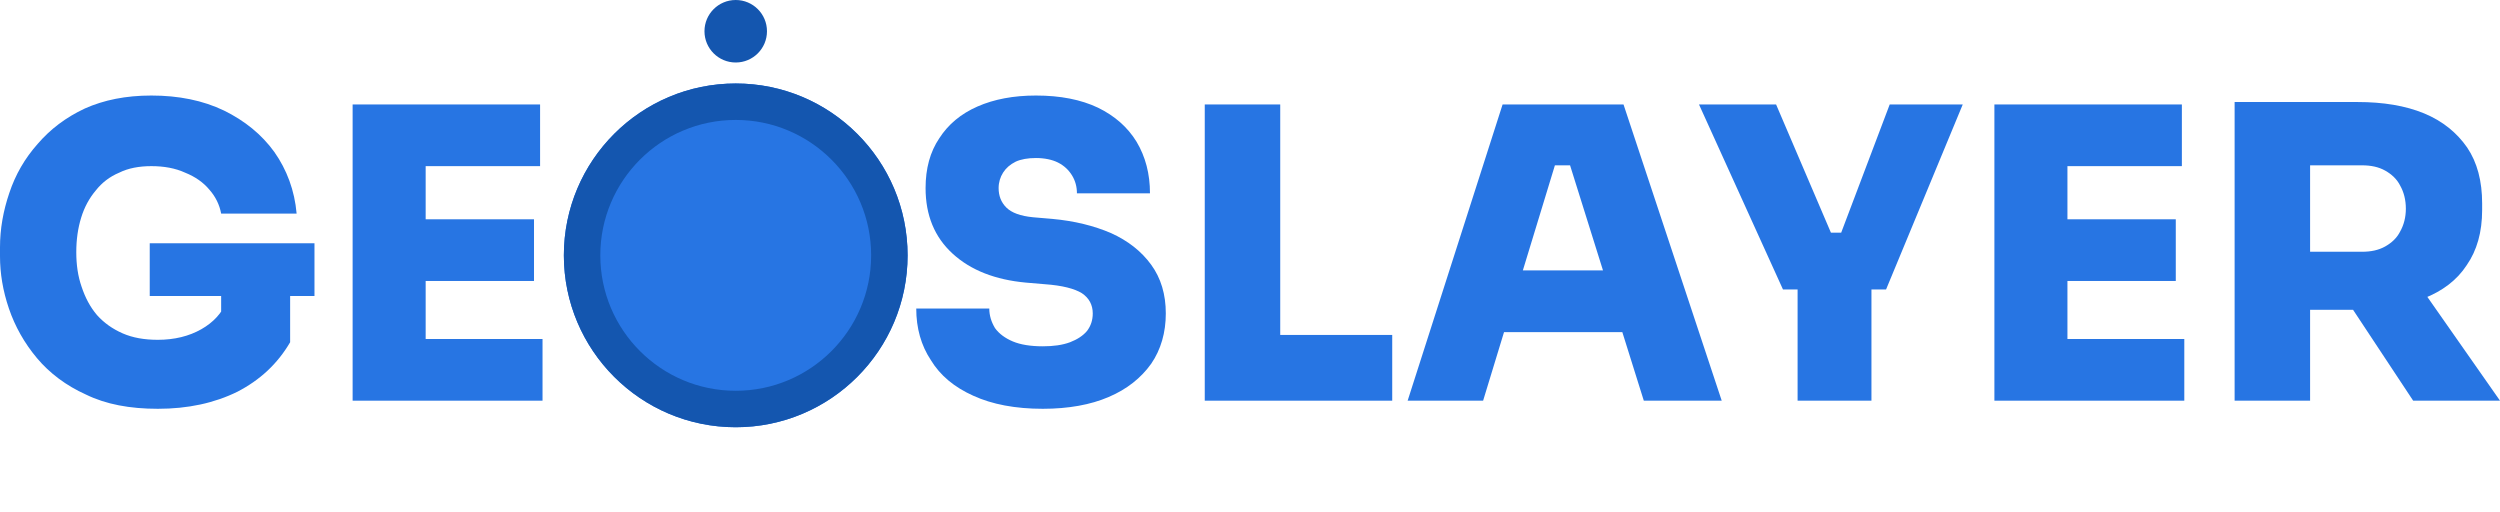
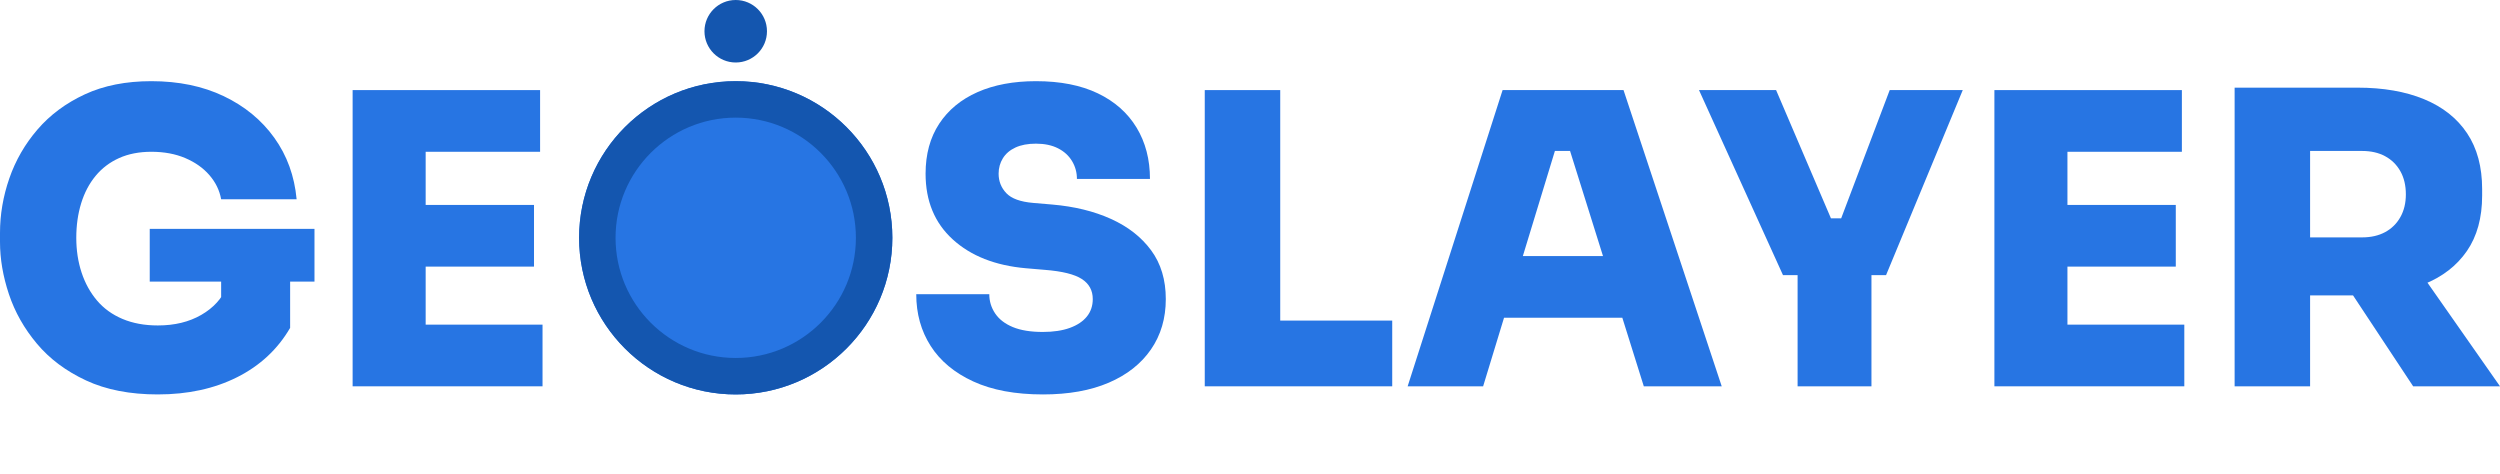
- <svg xmlns="http://www.w3.org/2000/svg" width="100%" height="100%" viewBox="0 0 2000 409" version="1.1" xml:space="preserve" style="fill-rule:evenodd;clip-rule:evenodd;stroke-linejoin:round;stroke-miterlimit:2;">
-   <g transform="matrix(0.3672,0,0,0.3672,-45.3565,57.08332)">
-     <g transform="matrix(884.0474,0,0,884.0474,89.92592,717.4795)">
-       <path d="M0.427,0.02C0.358,0.02 0.299,0.009 0.25,-0.015C0.201,-0.037 0.16,-0.068 0.129,-0.105C0.098,-0.142 0.075,-0.183 0.06,-0.227C0.045,-0.271 0.038,-0.314 0.038,-0.356L0.038,-0.378C0.038,-0.423 0.046,-0.468 0.061,-0.512C0.076,-0.557 0.099,-0.597 0.131,-0.633C0.162,-0.669 0.2,-0.698 0.247,-0.72C0.294,-0.741 0.348,-0.752 0.411,-0.752C0.478,-0.752 0.538,-0.74 0.59,-0.715C0.641,-0.69 0.683,-0.656 0.714,-0.613C0.745,-0.569 0.764,-0.518 0.769,-0.461L0.583,-0.461C0.579,-0.483 0.569,-0.503 0.554,-0.52C0.539,-0.538 0.519,-0.552 0.494,-0.562C0.47,-0.573 0.442,-0.578 0.411,-0.578C0.381,-0.578 0.354,-0.573 0.332,-0.562C0.308,-0.552 0.289,-0.537 0.274,-0.518C0.258,-0.499 0.246,-0.477 0.238,-0.451C0.23,-0.425 0.226,-0.397 0.226,-0.366C0.226,-0.335 0.23,-0.307 0.239,-0.281C0.248,-0.254 0.26,-0.231 0.277,-0.211C0.294,-0.192 0.315,-0.177 0.34,-0.166C0.365,-0.155 0.394,-0.15 0.427,-0.15C0.468,-0.15 0.504,-0.159 0.534,-0.176C0.564,-0.193 0.585,-0.216 0.597,-0.245L0.583,-0.135L0.583,-0.294L0.753,-0.294L0.753,-0.144C0.722,-0.091 0.679,-0.051 0.623,-0.022C0.566,0.006 0.501,0.02 0.427,0.02ZM0.407,-0.258L0.407,-0.388L0.813,-0.388L0.813,-0.258L0.407,-0.258Z" style="fill:rgb(39,117,227);fill-rule:nonzero;" />
+ <svg xmlns="http://www.w3.org/2000/svg" width="100%" height="100%" viewBox="0 0 480 91" version="1.1" xml:space="preserve" style="fill-rule:evenodd;clip-rule:evenodd;stroke-linejoin:round;stroke-miterlimit:2;">
+   <g>
+     <g>
+       <path d="M30.307,75.731c-5.35,0 -9.946,-0.896 -13.79,-2.688c-3.844,-1.792 -6.986,-4.142 -9.427,-7.051c-2.441,-2.909 -4.233,-6.077 -5.376,-9.505c-1.143,-3.428 -1.714,-6.778 -1.714,-10.05l0,-1.714c0,-3.532 0.597,-7.025 1.792,-10.479c1.195,-3.454 3,-6.583 5.415,-9.388c2.415,-2.805 5.441,-5.051 9.076,-6.739c3.636,-1.688 7.895,-2.532 12.777,-2.532c5.246,0 9.882,0.961 13.907,2.883c4.025,1.922 7.259,4.584 9.7,7.986c2.441,3.402 3.87,7.336 4.285,11.803l-14.491,0c-0.312,-1.714 -1.065,-3.259 -2.259,-4.636c-1.195,-1.376 -2.74,-2.467 -4.636,-3.272c-1.896,-0.805 -4.064,-1.208 -6.505,-1.208c-2.337,0 -4.402,0.403 -6.194,1.208c-1.792,0.805 -3.298,1.948 -4.519,3.428c-1.221,1.48 -2.143,3.233 -2.766,5.259c-0.623,2.026 -0.935,4.233 -0.935,6.622c0,2.389 0.338,4.61 1.013,6.661c0.675,2.052 1.662,3.844 2.961,5.376c1.298,1.532 2.935,2.714 4.908,3.545c1.974,0.831 4.233,1.247 6.778,1.247c3.22,0 5.999,-0.675 8.336,-2.026c2.337,-1.35 3.973,-3.142 4.908,-5.376l-1.091,8.57l0,-12.388l13.245,0l0,11.686c-2.389,4.103 -5.778,7.259 -10.167,9.466c-4.389,2.207 -9.466,3.311 -15.231,3.311Zm-1.558,-21.659l0,-10.128l31.631,0l0,10.128l-31.631,0Z" style="fill:#2775e3;fill-rule:nonzero;" />
+       <path d="M67.703,74.172l0,-56.874l14.024,0l0,56.874l-14.024,0Zm12.466,0l0,-11.842l23.996,0l0,11.842l-23.996,0Zm0,-22.983l0,-11.842l22.36,0l0,11.842l-22.36,0Zm0,-22.048l0,-11.842l23.529,0l0,11.842l-23.529,0Z" style="fill:#2775e3;fill-rule:nonzero;" />
+       <path d="M200.227,75.731c-5.298,0 -9.752,-0.831 -13.361,-2.493c-3.61,-1.662 -6.337,-3.934 -8.18,-6.817c-1.844,-2.883 -2.766,-6.194 -2.766,-9.933l14.024,0c0,1.35 0.377,2.584 1.13,3.701c0.753,1.117 1.883,1.987 3.389,2.61c1.506,0.623 3.428,0.935 5.765,0.935c2.026,0 3.753,-0.26 5.181,-0.779c1.428,-0.519 2.519,-1.247 3.272,-2.181c0.753,-0.935 1.13,-2.052 1.13,-3.35c0,-1.662 -0.701,-2.948 -2.104,-3.857c-1.402,-0.909 -3.766,-1.493 -7.09,-1.753l-3.662,-0.312c-5.869,-0.519 -10.544,-2.363 -14.024,-5.532c-3.48,-3.168 -5.22,-7.375 -5.22,-12.621c0,-3.74 0.87,-6.934 2.61,-9.583c1.74,-2.649 4.194,-4.675 7.362,-6.077c3.168,-1.402 6.908,-2.104 11.219,-2.104c4.675,0 8.635,0.779 11.881,2.337c3.246,1.558 5.726,3.753 7.44,6.583c1.714,2.831 2.571,6.116 2.571,9.856l-14.024,0c0,-1.247 -0.312,-2.389 -0.935,-3.428c-0.623,-1.039 -1.519,-1.857 -2.688,-2.454c-1.169,-0.597 -2.584,-0.896 -4.246,-0.896c-1.558,0 -2.87,0.247 -3.934,0.74c-1.065,0.493 -1.87,1.182 -2.415,2.065c-0.545,0.883 -0.818,1.87 -0.818,2.961c0,1.454 0.493,2.701 1.48,3.74c0.987,1.039 2.701,1.662 5.142,1.87l3.662,0.312c4.259,0.364 8.025,1.286 11.297,2.766c3.272,1.48 5.843,3.493 7.713,6.038c1.87,2.545 2.805,5.661 2.805,9.349c0,3.688 -0.948,6.908 -2.844,9.661c-1.896,2.753 -4.597,4.882 -8.103,6.389c-3.506,1.506 -7.726,2.259 -12.66,2.259Z" style="fill:#2775e3;fill-rule:nonzero;" />
+       <path d="M231.313,74.172l0,-56.874l14.491,0l0,56.874l-14.491,0Zm12.933,0l0,-12.621l23.061,0l0,12.621l-23.061,0Z" style="fill:#2775e3;fill-rule:nonzero;" />
+       <path d="M270.268,74.172l18.231,-56.874l23.217,0l18.854,56.874l-14.959,0l-14.647,-46.746l4.129,1.558l-10.284,0l4.207,-1.558l-14.257,46.746l-14.491,0Zm14.881,-13.167l4.363,-11.842l21.581,0l4.363,11.842l-30.307,0Z" style="fill:#2775e3;fill-rule:nonzero;" />
+       <path d="M342.334,52.825l-16.127,-35.527l14.803,0l10.829,25.321l-2.026,-0.701l5.609,0l-2.181,0.701l9.583,-25.321l14.024,0l-14.725,35.527l-19.789,0Zm2.805,21.347l0,-23.217l14.18,0l0,23.217l-14.18,0Z" style="fill:#2775e3;fill-rule:nonzero;" />
+       <path d="M382.925,74.172l0,-56.874l14.024,0l0,56.874l-14.024,0Zm12.466,0l0,-11.842l23.996,0l0,11.842l-23.996,0Zm0,-22.983l0,-11.842l22.36,0l0,11.842l-22.36,0Zm0,-22.048l0,-11.842l23.529,0l0,11.842l-23.529,0Z" style="fill:#2775e3;fill-rule:nonzero;" />
+       <path d="M429.047,74.172l0,-57.341l14.491,0l0,57.341l-14.491,0Zm34.28,0l-15.971,-24.152l15.738,0l16.906,24.152l-16.673,0Zm-23.451,-17.452l0,-11.141l13.634,0c1.714,0 3.194,-0.338 4.441,-1.013c1.247,-0.675 2.22,-1.636 2.922,-2.883c0.701,-1.247 1.052,-2.701 1.052,-4.363c0,-1.714 -0.351,-3.194 -1.052,-4.441c-0.701,-1.247 -1.675,-2.207 -2.922,-2.883c-1.247,-0.675 -2.727,-1.013 -4.441,-1.013l-13.634,0l0,-12.154l12.777,0c4.934,0 9.193,0.74 12.777,2.22c3.584,1.48 6.337,3.662 8.258,6.544c1.922,2.883 2.883,6.453 2.883,10.713l0,1.247c0,4.259 -0.974,7.804 -2.922,10.635c-1.948,2.831 -4.701,4.96 -8.258,6.389c-3.558,1.428 -7.804,2.143 -12.738,2.143l-12.777,0Z" style="fill:#2775e3;fill-rule:nonzero;" />
    </g>
-     <g transform="matrix(884.0474,0,0,884.0474,826.3374,717.4795)">
-       <path d="M0.074,-0L0.074,-0.73L0.254,-0.73L0.254,-0L0.074,-0ZM0.234,-0L0.234,-0.152L0.542,-0.152L0.542,-0L0.234,-0ZM0.234,-0.295L0.234,-0.447L0.521,-0.447L0.521,-0.295L0.234,-0.295ZM0.234,-0.578L0.234,-0.73L0.536,-0.73L0.536,-0.578L0.234,-0.578Z" style="fill:rgb(39,117,227);fill-rule:nonzero;" />
-     </g>
-     <g transform="matrix(884.0474,0,0,884.0474,1342.621,717.4795)">
-       <path d="M0.432,0.02C0.365,0.02 0.307,0.009 0.258,-0.015C0.209,-0.037 0.168,-0.068 0.135,-0.105C0.102,-0.143 0.078,-0.184 0.062,-0.228C0.046,-0.272 0.038,-0.315 0.038,-0.356L0.038,-0.378C0.038,-0.424 0.046,-0.469 0.063,-0.513C0.08,-0.558 0.105,-0.598 0.138,-0.634C0.171,-0.67 0.212,-0.699 0.262,-0.72C0.31,-0.741 0.367,-0.752 0.432,-0.752C0.496,-0.752 0.553,-0.741 0.602,-0.72C0.651,-0.699 0.692,-0.67 0.725,-0.634C0.758,-0.598 0.784,-0.558 0.8,-0.513C0.818,-0.469 0.826,-0.424 0.826,-0.378L0.826,-0.356C0.826,-0.315 0.818,-0.272 0.801,-0.228C0.785,-0.184 0.761,-0.143 0.728,-0.105C0.695,-0.068 0.654,-0.037 0.605,-0.015C0.556,0.009 0.498,0.02 0.432,0.02ZM0.432,-0.154C0.464,-0.154 0.493,-0.159 0.518,-0.17C0.543,-0.181 0.565,-0.196 0.583,-0.215C0.601,-0.234 0.615,-0.257 0.624,-0.283C0.633,-0.308 0.638,-0.336 0.638,-0.366C0.638,-0.398 0.633,-0.427 0.624,-0.453C0.614,-0.479 0.6,-0.501 0.582,-0.52C0.564,-0.539 0.542,-0.553 0.517,-0.563C0.492,-0.573 0.463,-0.578 0.432,-0.578C0.4,-0.578 0.371,-0.573 0.346,-0.563C0.321,-0.553 0.299,-0.539 0.281,-0.52C0.263,-0.501 0.249,-0.479 0.24,-0.453C0.231,-0.427 0.226,-0.398 0.226,-0.366C0.226,-0.336 0.231,-0.308 0.24,-0.283C0.249,-0.257 0.263,-0.234 0.281,-0.215C0.299,-0.196 0.321,-0.181 0.346,-0.17C0.371,-0.159 0.4,-0.154 0.432,-0.154Z" style="fill:rgb(39,117,227);fill-rule:nonzero;" />
-     </g>
-     <g transform="matrix(884.0474,0,0,884.0474,2100.25,717.4795)">
-       <path d="M0.334,0.02C0.266,0.02 0.209,0.009 0.163,-0.012C0.116,-0.033 0.081,-0.062 0.058,-0.1C0.034,-0.136 0.022,-0.179 0.022,-0.227L0.202,-0.227C0.202,-0.21 0.207,-0.194 0.216,-0.179C0.226,-0.165 0.241,-0.154 0.26,-0.146C0.279,-0.138 0.304,-0.134 0.334,-0.134C0.36,-0.134 0.382,-0.137 0.401,-0.144C0.419,-0.151 0.433,-0.16 0.443,-0.172C0.452,-0.184 0.457,-0.198 0.457,-0.215C0.457,-0.236 0.448,-0.253 0.43,-0.265C0.412,-0.276 0.382,-0.284 0.339,-0.287L0.292,-0.291C0.217,-0.298 0.157,-0.321 0.112,-0.362C0.067,-0.403 0.045,-0.457 0.045,-0.524C0.045,-0.572 0.056,-0.613 0.079,-0.647C0.101,-0.681 0.132,-0.707 0.173,-0.725C0.214,-0.743 0.262,-0.752 0.317,-0.752C0.377,-0.752 0.428,-0.742 0.47,-0.722C0.511,-0.702 0.543,-0.674 0.565,-0.638C0.587,-0.601 0.598,-0.559 0.598,-0.511L0.418,-0.511C0.418,-0.527 0.414,-0.542 0.406,-0.555C0.398,-0.568 0.387,-0.579 0.371,-0.587C0.357,-0.594 0.338,-0.598 0.317,-0.598C0.297,-0.598 0.28,-0.595 0.267,-0.589C0.253,-0.582 0.243,-0.573 0.236,-0.562C0.229,-0.551 0.225,-0.538 0.225,-0.524C0.225,-0.505 0.231,-0.489 0.244,-0.476C0.257,-0.463 0.279,-0.455 0.31,-0.452L0.357,-0.448C0.412,-0.443 0.46,-0.431 0.502,-0.413C0.544,-0.394 0.577,-0.368 0.601,-0.335C0.625,-0.302 0.637,-0.262 0.637,-0.215C0.637,-0.168 0.625,-0.126 0.601,-0.091C0.576,-0.056 0.541,-0.028 0.496,-0.009C0.452,0.01 0.397,0.02 0.334,0.02Z" style="fill:rgb(39,117,227);fill-rule:nonzero;" />
-     </g>
-     <g transform="matrix(884.0474,0,0,884.0474,2682.837,717.4795)">
-       <path d="M0.074,-0L0.074,-0.73L0.26,-0.73L0.26,-0L0.074,-0ZM0.24,-0L0.24,-0.162L0.536,-0.162L0.536,-0L0.24,-0Z" style="fill:rgb(39,117,227);fill-rule:nonzero;" />
-     </g>
-     <g transform="matrix(884.0474,0,0,884.0474,3183.208,717.4795)">
-       <path d="M0.008,-0L0.242,-0.73L0.54,-0.73L0.782,-0L0.59,-0L0.402,-0.6L0.455,-0.58L0.323,-0.58L0.377,-0.6L0.194,-0L0.008,-0ZM0.199,-0.169L0.255,-0.321L0.532,-0.321L0.588,-0.169L0.199,-0.169Z" style="fill:rgb(39,117,227);fill-rule:nonzero;" />
-     </g>
-     <g transform="matrix(884.0474,0,0,884.0474,3821.49,717.4795)">
-       <path d="M0.211,-0.274L0.004,-0.73L0.194,-0.73L0.333,-0.405L0.307,-0.414L0.379,-0.414L0.351,-0.405L0.474,-0.73L0.654,-0.73L0.465,-0.274L0.211,-0.274ZM0.247,-0L0.247,-0.298L0.429,-0.298L0.429,-0L0.247,-0Z" style="fill:rgb(39,117,227);fill-rule:nonzero;" />
-     </g>
-     <g transform="matrix(884.0474,0,0,884.0474,4403.193,717.4795)">
-       <path d="M0.074,-0L0.074,-0.73L0.254,-0.73L0.254,-0L0.074,-0ZM0.234,-0L0.234,-0.152L0.542,-0.152L0.542,-0L0.234,-0ZM0.234,-0.295L0.234,-0.447L0.521,-0.447L0.521,-0.295L0.234,-0.295ZM0.234,-0.578L0.234,-0.73L0.536,-0.73L0.536,-0.578L0.234,-0.578Z" style="fill:rgb(39,117,227);fill-rule:nonzero;" />
-     </g>
-     <g transform="matrix(884.0474,0,0,884.0474,4926.549,717.4795)">
-       <path d="M0.074,-0L0.074,-0.736L0.26,-0.736L0.26,-0L0.074,-0ZM0.514,-0L0.309,-0.31L0.511,-0.31L0.728,-0L0.514,-0ZM0.213,-0.224L0.213,-0.367L0.388,-0.367C0.41,-0.367 0.429,-0.371 0.445,-0.38C0.461,-0.389 0.474,-0.401 0.482,-0.417C0.491,-0.433 0.496,-0.452 0.496,-0.473C0.496,-0.495 0.491,-0.514 0.482,-0.53C0.474,-0.546 0.461,-0.558 0.445,-0.567C0.429,-0.576 0.41,-0.58 0.388,-0.58L0.213,-0.58L0.213,-0.736L0.377,-0.736C0.44,-0.736 0.495,-0.727 0.541,-0.708C0.587,-0.689 0.622,-0.66 0.647,-0.624C0.672,-0.587 0.684,-0.541 0.684,-0.486L0.684,-0.47C0.684,-0.415 0.671,-0.37 0.646,-0.334C0.622,-0.297 0.586,-0.27 0.54,-0.252C0.495,-0.233 0.44,-0.224 0.377,-0.224L0.213,-0.224Z" style="fill:rgb(39,117,227);fill-rule:nonzero;" />
-     </g>
-     <g transform="matrix(884.0474,0,0,884.0474,5580.744,717.4795)">
-         </g>
-   </g>
-   <g transform="matrix(1.008939,0,0,1.022284,-6.904146,-302.3553)">
-     <ellipse cx="590.209" cy="495.599" rx="136.282" ry="134.503" style="fill:rgb(39,117,227);" />
-     <path d="M590.209,361.097C665.425,361.097 726.491,421.365 726.491,495.599C726.491,569.833 665.425,630.102 590.209,630.102C514.993,630.102 453.927,569.833 453.927,495.599C453.927,421.365 514.993,361.097 590.209,361.097ZM590.209,389.627C530.948,389.627 482.836,437.112 482.836,495.599C482.836,554.087 530.948,601.571 590.209,601.571C649.47,601.571 697.583,554.087 697.583,495.599C697.583,437.112 649.47,389.627 590.209,389.627Z" style="fill:rgb(20,86,175);" />
-   </g>
-   <g transform="matrix(0.183443,0,0,0.18587,480.3107,-67.11699)">
-     <ellipse cx="590.209" cy="495.599" rx="136.282" ry="134.503" style="fill:rgb(20,86,175);" />
+     <circle cx="141.259" cy="45.658" r="30.073" style="fill:#2775e3;" />
+     <path d="M141.259,15.585c16.598,0 30.073,13.475 30.073,30.073c0,16.598 -13.475,30.073 -30.073,30.073c-16.598,0 -30.073,-13.475 -30.073,-30.073c0,-16.598 13.475,-30.073 30.073,-30.073Zm0,7c-12.734,0 -23.073,10.339 -23.073,23.073c0,12.734 10.339,23.073 23.073,23.073c12.734,0 23.073,-10.339 23.073,-23.073c0,-12.734 -10.339,-23.073 -23.073,-23.073Z" style="fill:#1456af;" />
+     <circle cx="141.259" cy="6" r="6" style="fill:#1456af;" />
  </g>
</svg>
